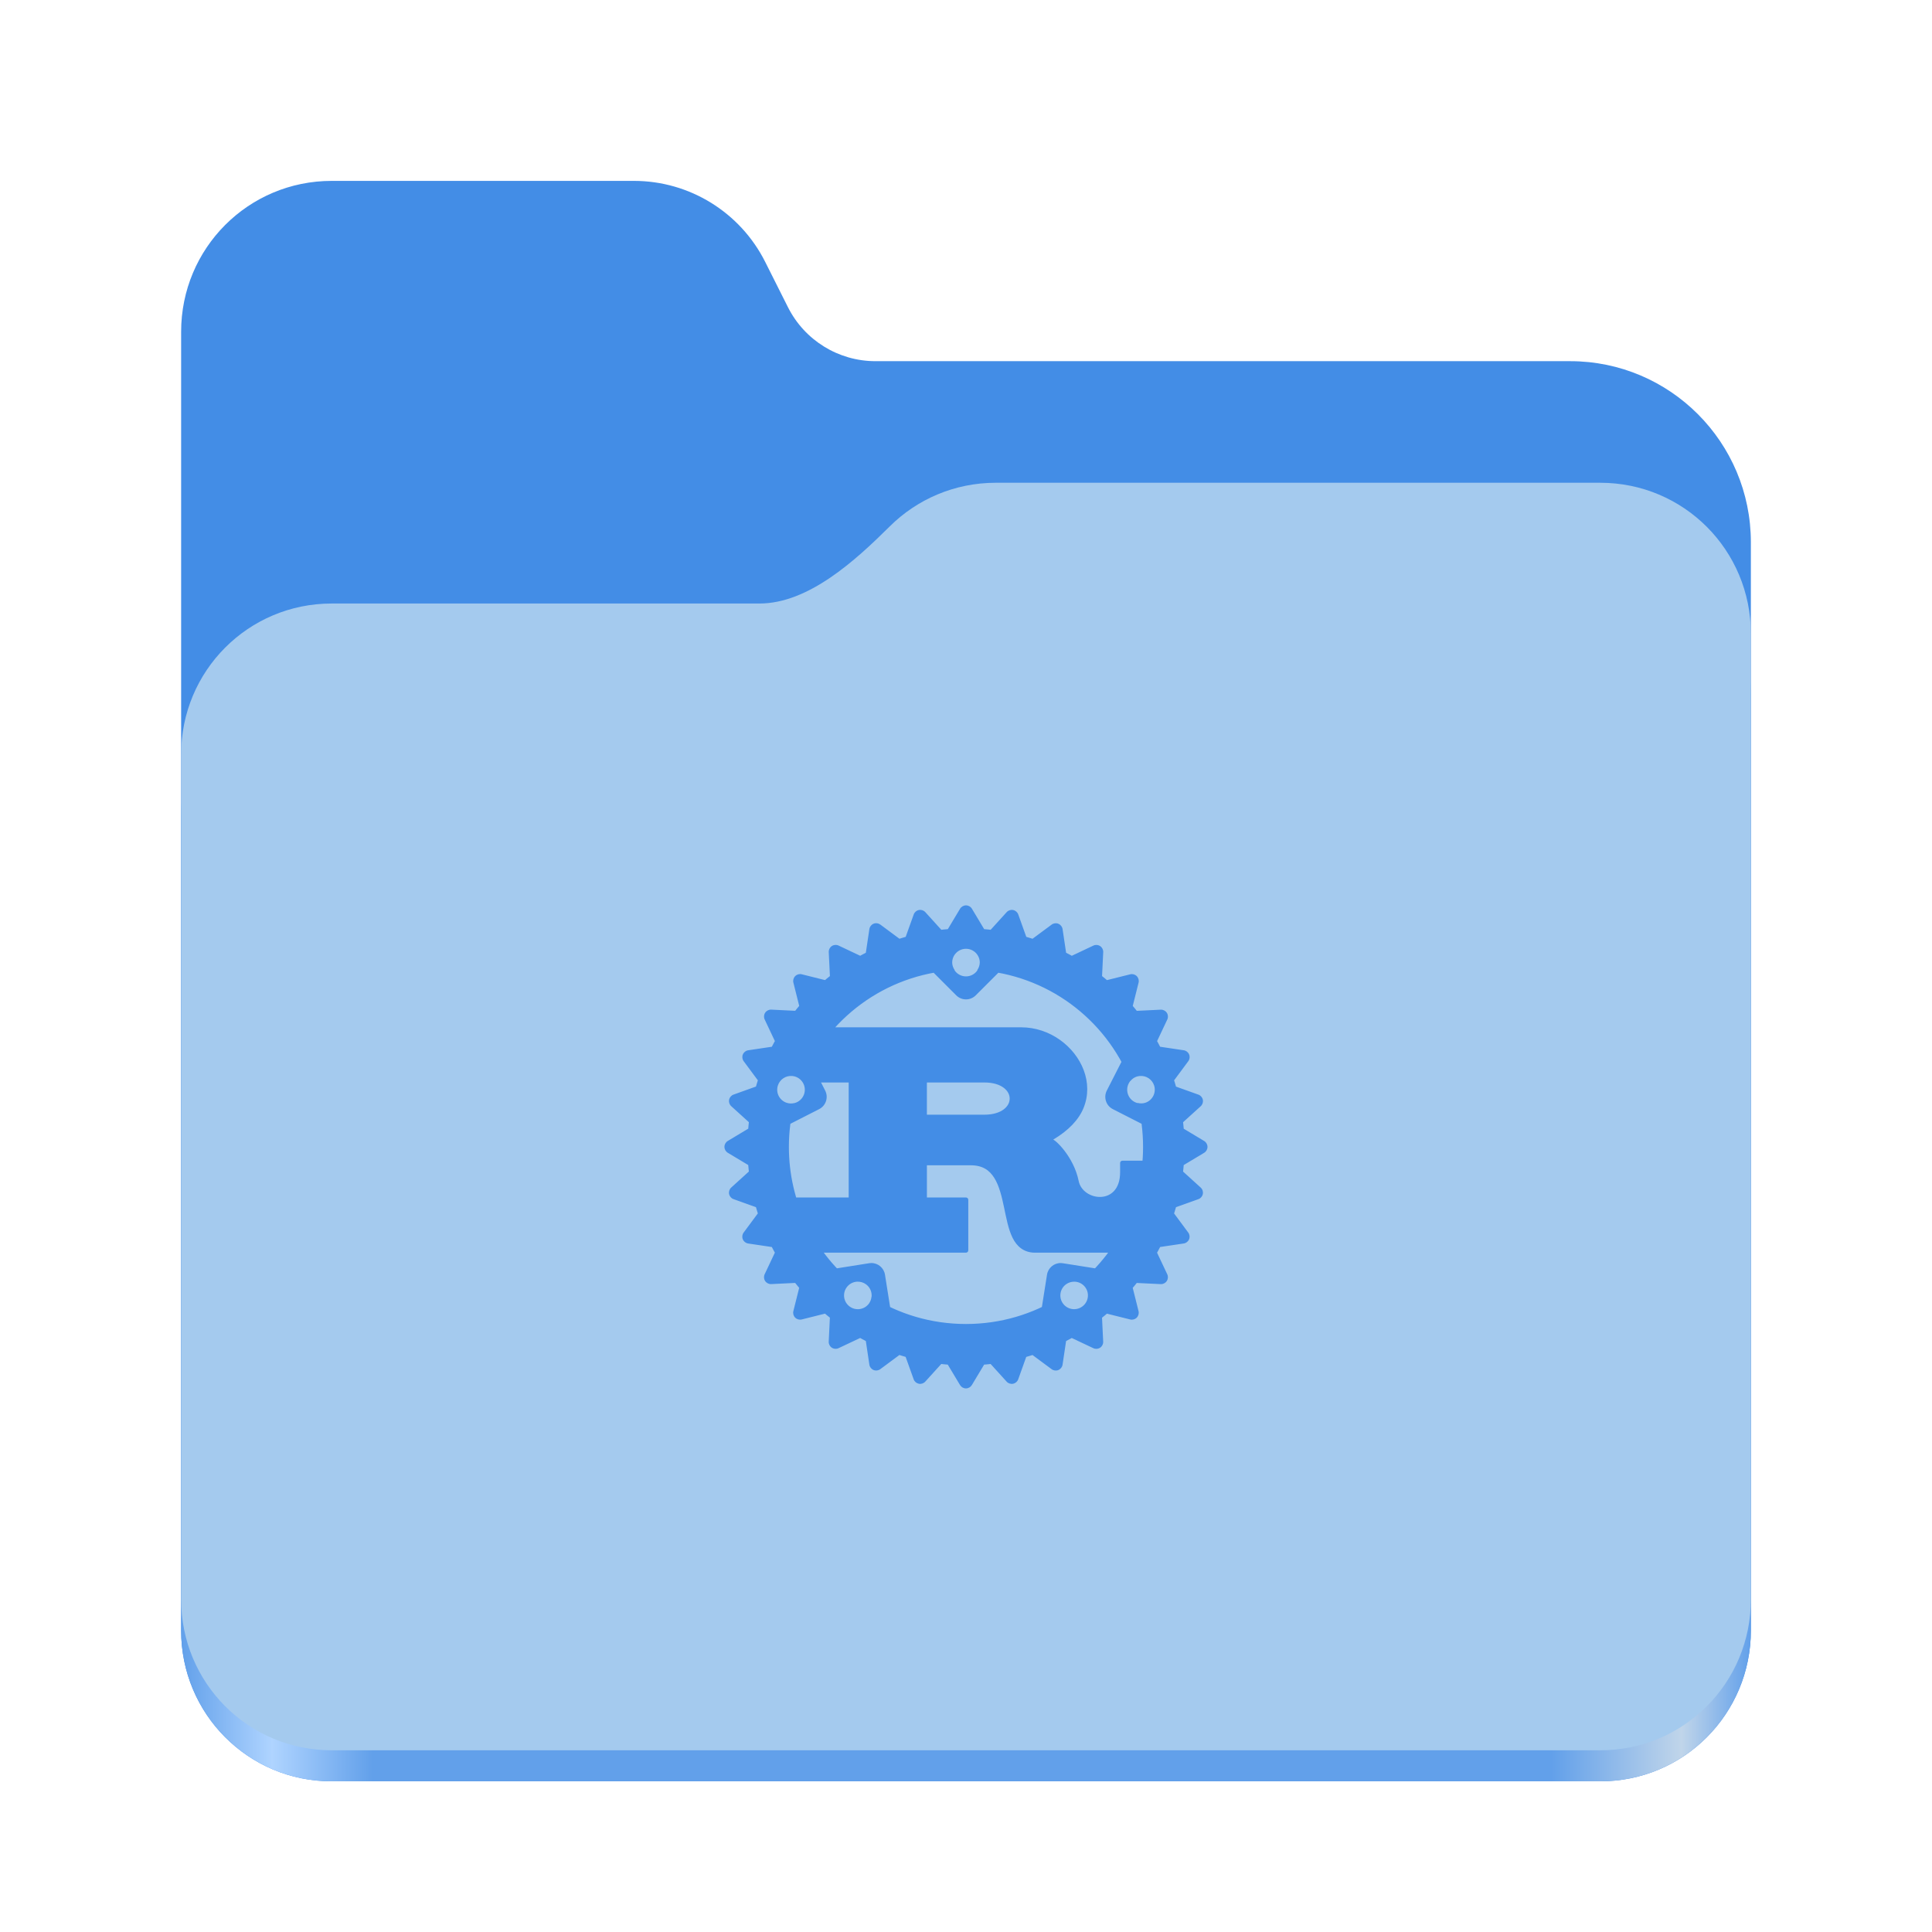
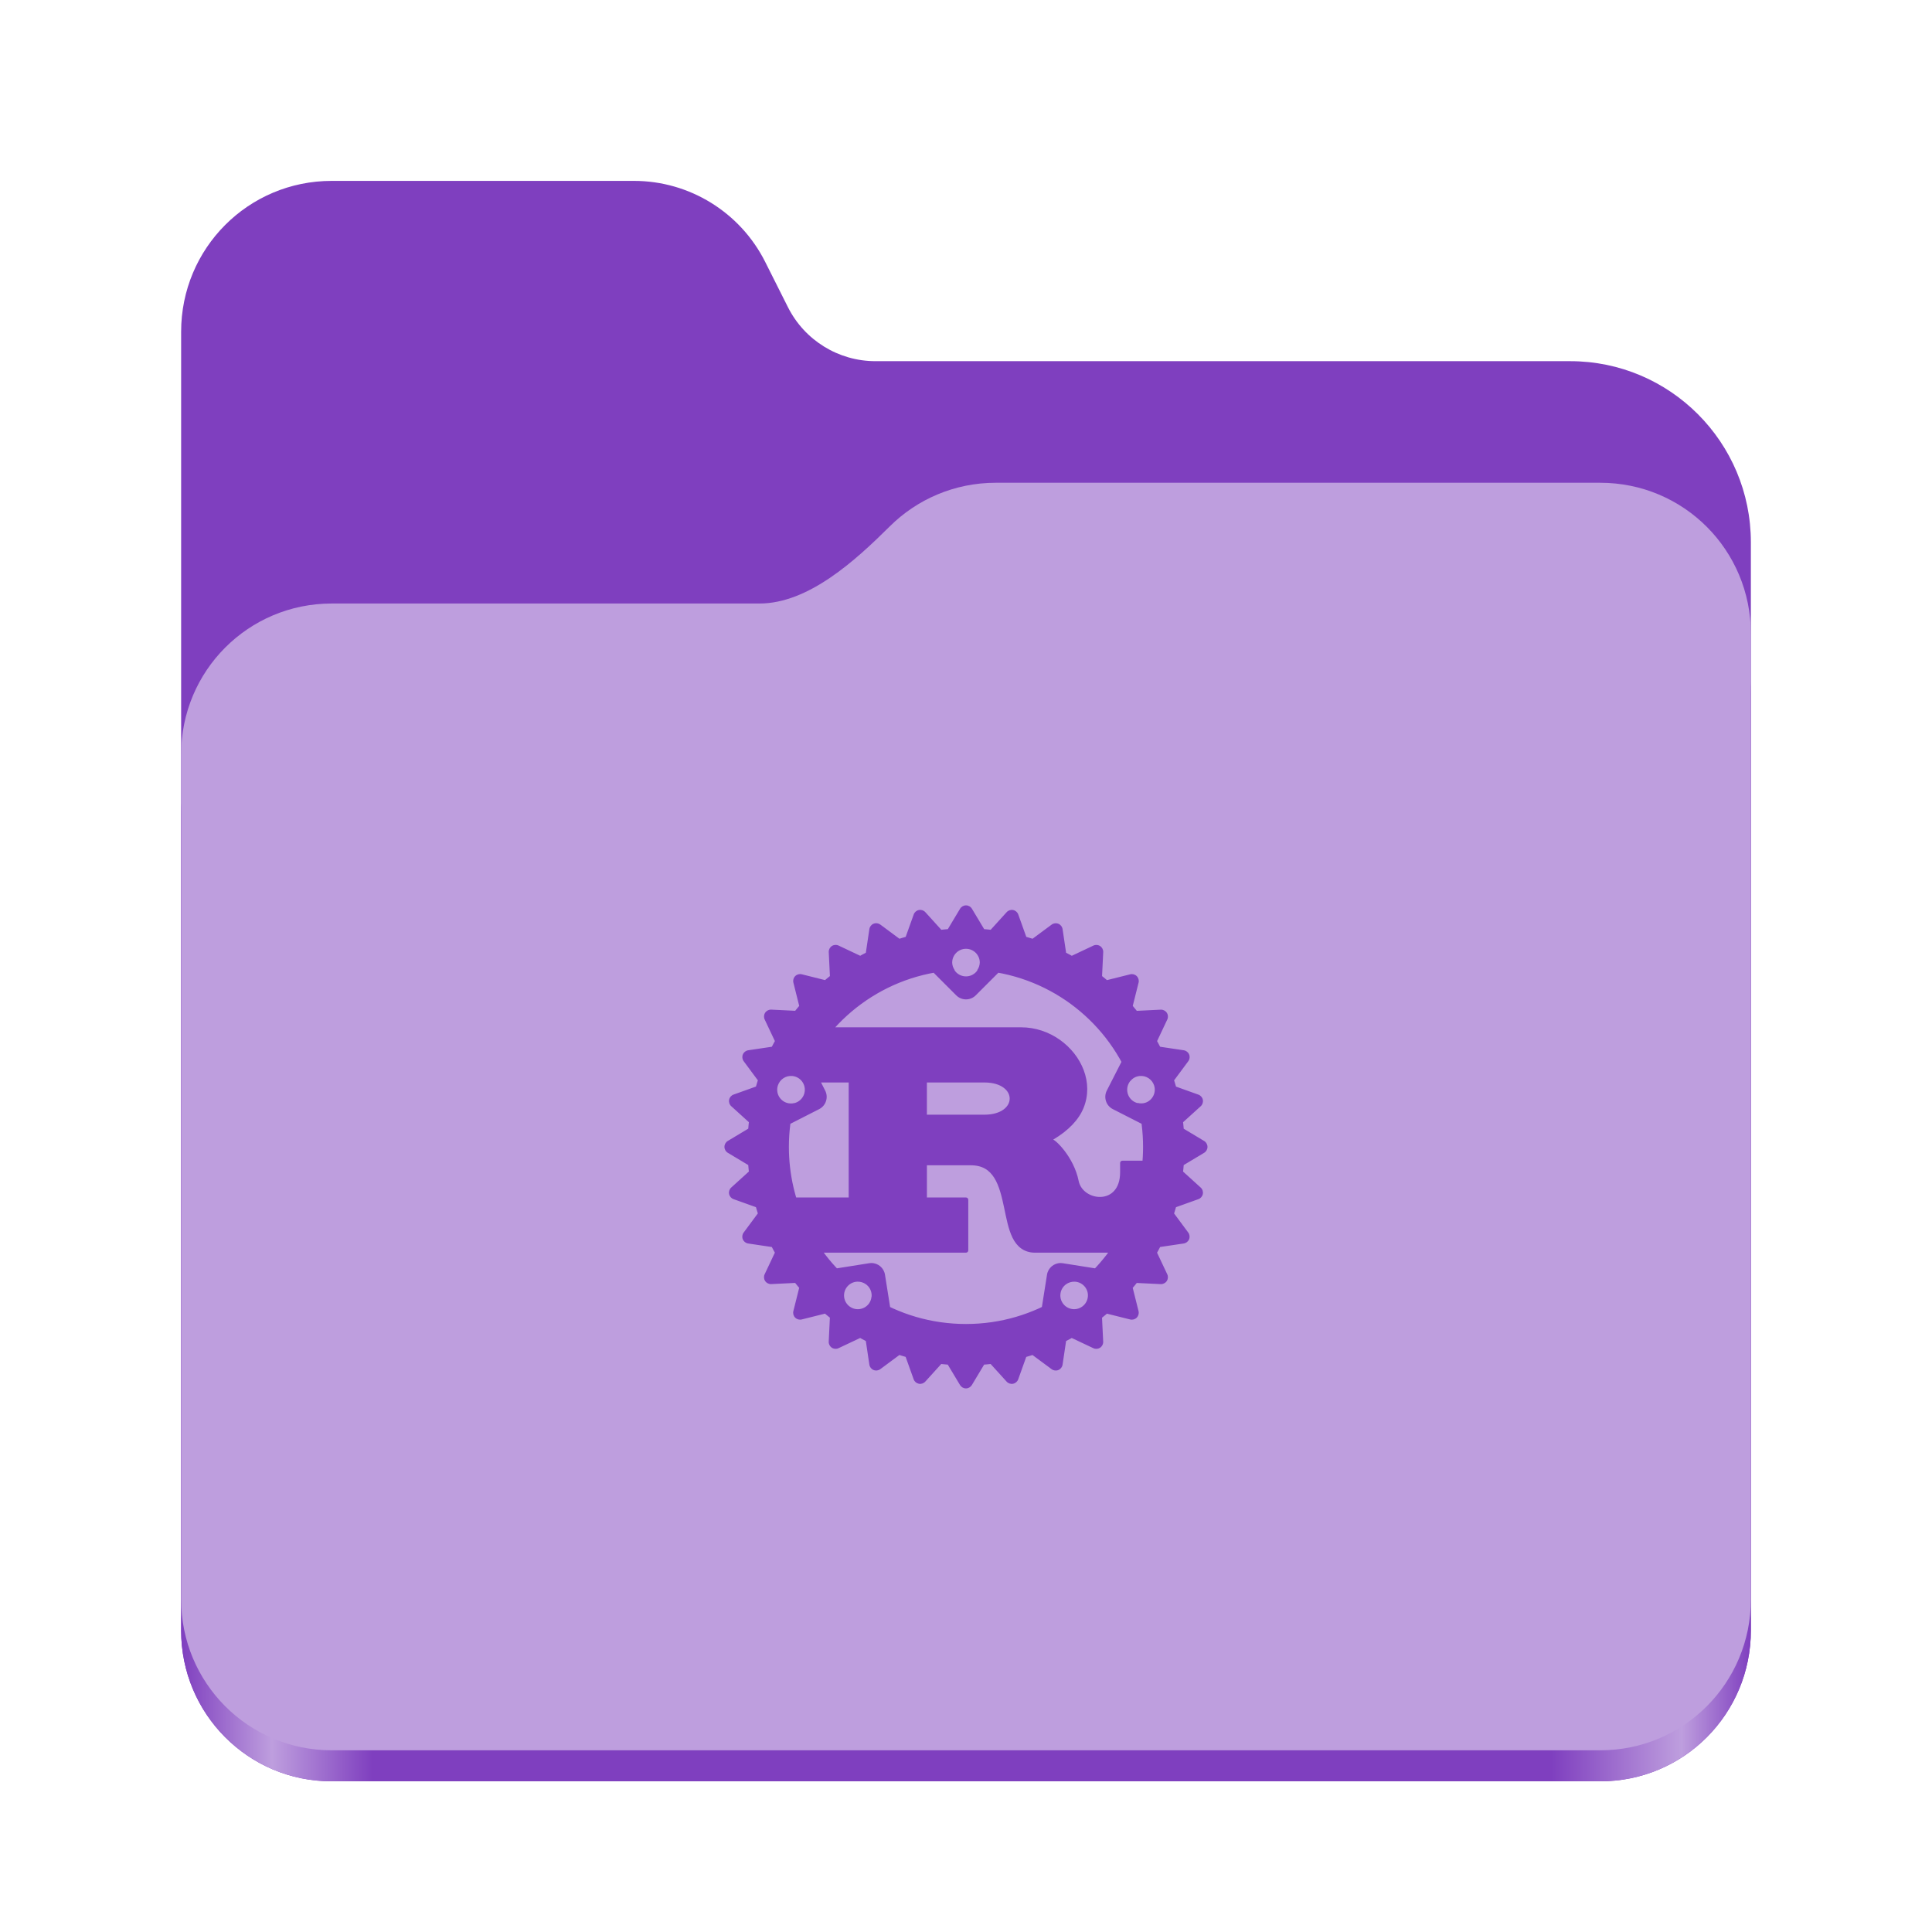
<svg xmlns="http://www.w3.org/2000/svg" xmlns:xlink="http://www.w3.org/1999/xlink" height="128" viewBox="0 0 128 128" width="128" version="1.1" id="svg5248">
  <defs id="defs5252">
    <linearGradient xlink:href="#linearGradient2023" id="linearGradient2025" x1="2689.252" y1="-1106.803" x2="2918.07" y2="-1106.803" gradientUnits="userSpaceOnUse" />
    <linearGradient id="linearGradient2023">
-       <stop style="stop-color:#62a0ea;stop-opacity:1;" offset="0" id="stop2019" />
-       <stop style="stop-color:#afd4ff;stop-opacity:1;" offset="0.058" id="stop2795" />
-       <stop style="stop-color:#62a0ea;stop-opacity:1;" offset="0.122" id="stop2797" />
-       <stop style="stop-color:#62a0ea;stop-opacity:1;" offset="0.873" id="stop2793" />
-       <stop style="stop-color:#c0d5ea;stop-opacity:1;" offset="0.956" id="stop2791" />
-       <stop style="stop-color:#62a0ea;stop-opacity:1;" offset="1" id="stop2021" />
+       <stop style="stop-color:#7f3fbf;stop-opacity:1;" offset="0" id="stop2019" />
+       <stop style="stop-color:#be9ede;stop-opacity:1;" offset="0.058" id="stop2795" />
+       <stop style="stop-color:#7f3fbf;stop-opacity:1;" offset="0.122" id="stop2797" />
+       <stop style="stop-color:#7f3fbf;stop-opacity:1;" offset="0.873" id="stop2793" />
+       <stop style="stop-color:#be9ede;stop-opacity:1;" offset="0.956" id="stop2791" />
+       <stop style="stop-color:#7f3fbf;stop-opacity:1;" offset="1" id="stop2021" />
    </linearGradient>
  </defs>
  <linearGradient id="a" gradientUnits="userSpaceOnUse" x1="12" x2="116" y1="64" y2="64">
    <stop offset="0" stop-color="#3d3846" id="stop5214" />
    <stop offset="0.05" stop-color="#77767b" id="stop5216" />
    <stop offset="0.1" stop-color="#5e5c64" id="stop5218" />
    <stop offset="0.9" stop-color="#504e56" id="stop5220" />
    <stop offset="0.95" stop-color="#77767b" id="stop5222" />
    <stop offset="1" stop-color="#3d3846" id="stop5224" />
  </linearGradient>
  <linearGradient id="b" gradientUnits="userSpaceOnUse" x1="12" x2="112.041" y1="60" y2="80.988">
    <stop offset="0" stop-color="#77767b" id="stop5227" />
    <stop offset="0.384" stop-color="#9a9996" id="stop5229" />
    <stop offset="0.721" stop-color="#77767b" id="stop5231" />
    <stop offset="1" stop-color="#68666f" id="stop5233" />
  </linearGradient>
  <g id="g760" style="display:inline;stroke-width:1.264;enable-background:new" transform="matrix(0.4545101,0,0,0.4555215,-1210.292,616.1566)">
-     <path id="rect1135" style="fill:#438de6;fill-opacity:1;stroke-width:8.791;stroke-linecap:round;stop-color:#000000" d="m 2711.206,-1326.332 c -12.162,0 -21.954,9.791 -21.954,21.953 v 188.867 c 0,12.162 9.793,21.953 21.954,21.953 h 184.909 c 12.162,0 21.954,-9.791 21.954,-21.953 v -158.255 a 26.343,26.343 45 0 0 -26.343,-26.343 h -101.266 a 14.284,14.284 31.639 0 1 -12.758,-7.861 l -3.308,-6.57 a 21.426,21.426 31.639 0 0 -19.137,-11.791 z" />
+     <path id="rect1135" style="fill:#7f3fbf;fill-opacity:1;stroke-width:8.791;stroke-linecap:round;stop-color:#000000" d="m 2711.206,-1326.332 c -12.162,0 -21.954,9.791 -21.954,21.953 v 188.867 c 0,12.162 9.793,21.953 21.954,21.953 h 184.909 c 12.162,0 21.954,-9.791 21.954,-21.953 v -158.255 a 26.343,26.343 45 0 0 -26.343,-26.343 h -101.266 a 14.284,14.284 31.639 0 1 -12.758,-7.861 l -3.308,-6.57 a 21.426,21.426 31.639 0 0 -19.137,-11.791 z" />
    <path id="path1953" style="fill:url(#linearGradient2025);fill-opacity:1;stroke-width:8.791;stroke-linecap:round;stop-color:#000000" d="m 2808.014,-1273.645 c -6.043,0 -11.502,2.418 -15.465,6.343 -5.003,4.955 -11.848,11.22 -18.994,11.22 h -62.349 c -12.162,0 -21.954,9.791 -21.954,21.953 v 118.618 c 0,12.162 9.793,21.953 21.954,21.953 h 184.909 c 12.162,0 21.954,-9.791 21.954,-21.953 v -105.446 -13.172 -17.562 c 0,-12.162 -9.793,-21.953 -21.954,-21.953 z" />
-     <path id="rect1586" style="fill:#a4caee;fill-opacity:1;stroke-width:8.791;stroke-linecap:round;stop-color:#000000" d="m 2808.014,-1282.426 c -6.043,0 -11.502,2.418 -15.465,6.343 -5.003,4.955 -11.848,11.22 -18.994,11.22 h -62.349 c -12.162,0 -21.954,9.791 -21.954,21.953 v 122.887 c 0,12.162 9.793,21.953 21.954,21.953 h 184.909 c 12.162,0 21.954,-9.791 21.954,-21.953 v -109.715 -13.172 -17.562 c 0,-12.162 -9.793,-21.953 -21.954,-21.953 z" />
+     <path id="rect1586" style="fill:#be9ede;fill-opacity:1;stroke-width:8.791;stroke-linecap:round;stop-color:#000000" d="m 2808.014,-1282.426 c -6.043,0 -11.502,2.418 -15.465,6.343 -5.003,4.955 -11.848,11.22 -18.994,11.22 h -62.349 c -12.162,0 -21.954,9.791 -21.954,21.953 v 122.887 c 0,12.162 9.793,21.953 21.954,21.953 h 184.909 c 12.162,0 21.954,-9.791 21.954,-21.953 v -109.715 -13.172 -17.562 c 0,-12.162 -9.793,-21.953 -21.954,-21.953 z" />
  </g>
-   <path id="path5687" style="color:#000000;fill:#438de6;fill-opacity:1;stroke-width:0.305;stroke-linejoin:round;-inkscape-stroke:none" d="m 52.549,69.069 a 0.914,0.914 0 0 0 -0.932,0.629 l -1.319,4.058 a 0.914,0.914 0 0 0 1.285,1.097 l 2.688,-1.37 a 0.914,0.914 0 0 0 0.399,-1.23 l -1.37,-2.688 a 0.914,0.914 0 0 0 -0.752,-0.496 z m -0.061,2.218 a 0.914,0.914 0 0 1 0.201,0.041 0.914,0.914 0 0 1 0.587,1.152 0.914,0.914 0 0 1 -1.152,0.587 0.914,0.914 0 0 1 -0.587,-1.152 0.914,0.914 0 0 1 0.951,-0.628 z m 5.229,12.393 a 0.914,0.914 0 0 0 -0.13,0.011 l -2.98,0.472 a 0.914,0.914 0 0 0 -0.395,1.642 l 3.452,2.508 a 0.914,0.914 0 0 0 1.44,-0.883 l -0.472,-2.98 a 0.914,0.914 0 0 0 -0.916,-0.771 z m -0.923,1.234 a 0.914,0.914 0 0 1 0.578,0.173 0.914,0.914 0 0 1 0.202,1.277 0.914,0.914 0 0 1 -1.277,0.202 0.914,0.914 0 0 1 -0.202,-1.277 0.914,0.914 0 0 1 0.699,-0.376 z m 13.488,-1.234 a 0.914,0.914 0 0 0 -0.915,0.771 l -0.472,2.98 a 0.914,0.914 0 0 0 1.44,0.883 l 3.452,-2.508 a 0.914,0.914 0 0 0 -0.394,-1.642 l -2.98,-0.472 a 0.914,0.914 0 0 0 -0.13,-0.011 z m 0.924,1.234 a 0.914,0.914 0 0 1 0.699,0.376 0.914,0.914 0 0 1 -0.202,1.277 0.914,0.914 0 0 1 -1.277,-0.202 0.914,0.914 0 0 1 0.202,-1.277 0.914,0.914 0 0 1 0.579,-0.173 z m 4.245,-15.845 a 0.914,0.914 0 0 0 -0.752,0.496 l -1.37,2.688 a 0.914,0.914 0 0 0 0.399,1.23 l 2.688,1.37 a 0.914,0.914 0 0 0 1.284,-1.097 l -1.318,-4.058 a 0.914,0.914 0 0 0 -0.798,-0.629 0.914,0.914 0 0 0 -0.135,-5.86e-4 z m 0.06,2.218 a 0.914,0.914 0 0 1 0.952,0.628 0.914,0.914 0 0 1 -0.587,1.152 0.914,0.914 0 0 1 -1.152,-0.587 0.914,0.914 0 0 1 0.587,-1.152 0.914,0.914 0 0 1 0.201,-0.041 z m -13.645,-9.037 a 0.914,0.914 0 0 0 -0.646,1.561 l 2.133,2.133 a 0.914,0.914 0 0 0 1.293,0 l 2.133,-2.133 a 0.914,0.914 0 0 0 -0.646,-1.561 z m 2.133,0.61 a 0.914,0.914 0 0 1 0.914,0.914 0.914,0.914 0 0 1 -0.914,0.914 0.914,0.914 0 0 1 -0.914,-0.914 0.914,0.914 0 0 1 0.914,-0.914 z m -2.9e-4,-1.352 c -7.979,0 -14.476,6.497 -14.476,14.476 0,7.979 6.497,14.476 14.476,14.476 7.979,0 14.476,-6.497 14.476,-14.476 0,-7.979 -6.497,-14.476 -14.476,-14.476 z m 0,1.348 a 0.914,0.914 0 0 1 0.914,0.914 0.914,0.914 0 0 1 -0.169,0.504 c 4.626,0.288 8.512,3.237 10.152,7.342 a 0.914,0.914 0 0 1 0.414,-0.292 0.914,0.914 0 0 1 1.152,0.587 0.914,0.914 0 0 1 -0.587,1.152 0.914,0.914 0 0 1 -0.506,0.007 c 0.237,0.931 0.362,1.907 0.362,2.914 0,3.623 -1.629,6.854 -4.196,9.003 a 0.914,0.914 0 0 1 0.368,0.298 0.914,0.914 0 0 1 -0.202,1.277 0.914,0.914 0 0 1 -1.277,-0.202 0.914,0.914 0 0 1 -0.169,-0.44 c -1.809,1.139 -3.954,1.798 -6.257,1.798 -2.304,0 -4.45,-0.659 -6.26,-1.799 a 0.914,0.914 0 0 1 -0.165,0.442 0.914,0.914 0 0 1 -1.277,0.202 0.914,0.914 0 0 1 -0.202,-1.277 0.914,0.914 0 0 1 0.368,-0.298 c -2.567,-2.15 -4.196,-5.381 -4.196,-9.003 0,-1.003 0.126,-1.976 0.361,-2.904 a 0.914,0.914 0 0 1 -0.504,-0.017 0.914,0.914 0 0 1 -0.587,-1.152 0.914,0.914 0 0 1 1.152,-0.587 0.914,0.914 0 0 1 0.42,0.285 c 1.642,-4.1 5.524,-7.047 10.146,-7.334 a 0.914,0.914 0 0 1 -0.17,-0.504 0.914,0.914 0 0 1 0.914,-0.914 z m 13.273,9.151 a 0.457,0.457 0 0 0 -0.15,0.435 l 0.357,1.793 a 0.457,0.457 0 0 0 0.755,0.25 l 1.316,-1.194 a 0.457,0.457 0 0 0 -0.153,-0.769 l -1.673,-0.599 a 0.457,0.457 0 0 0 -0.452,0.085 z m 0.904,1.049 0.195,0.07 -0.154,0.139 z m -0.249,1.09 1.316,-1.194 -1.673,-0.599 z m -1.686,-4.652 a 0.457,0.457 0 0 0 -0.062,0.456 l 0.7,1.689 a 0.457,0.457 0 0 0 0.79,0.097 l 1.058,-1.428 a 0.457,0.457 0 0 0 -0.3,-0.725 l -1.758,-0.262 a 0.457,0.457 0 0 0 -0.427,0.171 z m 1.091,0.853 0.205,0.03 -0.124,0.167 z m -0.032,1.118 1.058,-1.428 -1.758,-0.262 z m -2.561,-4.234 a 0.457,0.457 0 0 0 0.028,0.46 l 1.016,1.52 a 0.457,0.457 0 0 0 0.794,-0.058 l 0.759,-1.607 a 0.457,0.457 0 0 0 -0.436,-0.652 l -1.775,0.086 a 0.457,0.457 0 0 0 -0.386,0.251 z m 1.237,0.623 0.207,-0.01 -0.089,0.187 z m 0.187,1.103 0.759,-1.607 -1.775,0.086 z m -3.338,-3.653 a 0.457,0.457 0 0 0 0.117,0.445 l 1.293,1.293 a 0.457,0.457 0 0 0 0.767,-0.212 l 0.431,-1.724 a 0.457,0.457 0 0 0 -0.555,-0.555 l -1.724,0.431 a 0.457,0.457 0 0 0 -0.329,0.322 z m 1.335,0.37 0.201,-0.051 -0.051,0.201 z m 0.399,1.045 0.431,-1.724 -1.724,0.431 z m -3.987,-2.932 a 0.457,0.457 0 0 0 0.202,0.414 l 1.52,1.016 a 0.457,0.457 0 0 0 0.711,-0.358 l 0.086,-1.775 a 0.457,0.457 0 0 0 -0.652,-0.436 l -1.607,0.759 a 0.457,0.457 0 0 0 -0.26,0.38 z m 1.381,0.102 0.187,-0.089 -0.01,0.207 z m 0.595,0.947 0.086,-1.775 -1.607,0.759 z m -4.482,-2.098 a 0.457,0.457 0 0 0 0.279,0.367 l 1.689,0.7 a 0.457,0.457 0 0 0 0.627,-0.489 l -0.262,-1.758 a 0.457,0.457 0 0 0 -0.725,-0.3 l -1.428,1.058 a 0.457,0.457 0 0 0 -0.181,0.423 z m 1.375,-0.169 0.167,-0.124 0.03,0.205 z m 0.768,0.813 -0.262,-1.758 -1.428,1.058 z m -4.805,-1.183 a 0.457,0.457 0 0 0 0.345,0.305 l 1.793,0.357 a 0.457,0.457 0 0 0 0.52,-0.602 l -0.599,-1.673 a 0.457,0.457 0 0 0 -0.769,-0.153 l -1.194,1.316 a 0.457,0.457 0 0 0 -0.095,0.45 z m 1.315,-0.434 0.139,-0.154 0.07,0.195 z m 0.912,0.647 -0.599,-1.673 -1.194,1.316 z m -4.944,-0.223 a 0.457,0.457 0 0 0 0.398,0.232 h 1.829 a 0.457,0.457 0 0 0 0.392,-0.692 l -0.914,-1.524 a 0.457,0.457 0 0 0 -0.784,0 l -0.914,1.524 a 0.457,0.457 0 0 0 -0.005,0.46 z m 1.205,-0.682 0.107,-0.178 0.107,0.178 z m 1.021,0.457 -0.914,-1.524 -0.914,1.524 z m -4.892,0.746 a 0.457,0.457 0 0 0 0.435,0.15 l 1.793,-0.357 a 0.457,0.457 0 0 0 0.25,-0.755 l -1.194,-1.316 a 0.457,0.457 0 0 0 -0.769,0.153 l -0.599,1.673 a 0.457,0.457 0 0 0 0.085,0.452 z m 1.049,-0.904 0.07,-0.195 0.139,0.154 z m 1.09,0.249 -1.194,-1.316 -0.599,1.673 z m -4.652,1.686 a 0.457,0.457 0 0 0 0.456,0.062 l 1.689,-0.7 a 0.457,0.457 0 0 0 0.098,-0.79 l -1.428,-1.058 a 0.457,0.457 0 0 0 -0.725,0.3 l -0.262,1.758 a 0.457,0.457 0 0 0 0.171,0.427 z m 0.853,-1.091 0.03,-0.205 0.167,0.124 z m 1.118,0.032 -1.428,-1.058 -0.262,1.758 z m -4.234,2.561 a 0.457,0.457 0 0 0 0.46,-0.028 l 1.52,-1.016 a 0.457,0.457 0 0 0 -0.059,-0.794 l -1.607,-0.759 a 0.457,0.457 0 0 0 -0.652,0.436 l 0.086,1.775 a 0.457,0.457 0 0 0 0.251,0.386 z m 0.623,-1.237 -0.01,-0.207 0.187,0.089 z m 1.103,-0.187 -1.607,-0.759 0.086,1.775 z m -3.653,3.338 a 0.457,0.457 0 0 0 0.445,-0.117 l 1.293,-1.293 a 0.457,0.457 0 0 0 -0.212,-0.767 l -1.724,-0.431 a 0.457,0.457 0 0 0 -0.555,0.555 l 0.431,1.724 a 0.457,0.457 0 0 0 0.322,0.329 z m 0.37,-1.335 -0.051,-0.201 0.201,0.051 z m 1.045,-0.399 -1.724,-0.431 0.431,1.724 z m -2.932,3.987 a 0.457,0.457 0 0 0 0.414,-0.202 l 1.016,-1.52 a 0.457,0.457 0 0 0 -0.358,-0.711 l -1.775,-0.086 a 0.457,0.457 0 0 0 -0.436,0.652 l 0.759,1.607 a 0.457,0.457 0 0 0 0.38,0.26 z m 0.102,-1.381 -0.089,-0.187 0.207,0.01 z m 0.947,-0.595 -1.775,-0.086 0.759,1.607 z m -2.098,4.482 a 0.457,0.457 0 0 0 0.367,-0.279 l 0.7,-1.689 a 0.457,0.457 0 0 0 -0.489,-0.627 l -1.758,0.262 a 0.457,0.457 0 0 0 -0.3,0.725 l 1.058,1.428 a 0.457,0.457 0 0 0 0.423,0.181 z m -0.169,-1.375 -0.124,-0.167 0.205,-0.03 z m 0.813,-0.768 -1.758,0.262 1.058,1.428 z m -1.183,4.805 a 0.457,0.457 0 0 0 0.305,-0.345 l 0.357,-1.793 a 0.457,0.457 0 0 0 -0.602,-0.52 l -1.673,0.599 a 0.457,0.457 0 0 0 -0.153,0.769 l 1.316,1.194 a 0.457,0.457 0 0 0 0.45,0.095 z m -0.434,-1.315 -0.154,-0.139 0.195,-0.07 z m 0.647,-0.912 -1.673,0.599 1.316,1.194 z m -0.223,4.944 a 0.457,0.457 0 0 0 0.232,-0.398 v -1.829 a 0.457,0.457 0 0 0 -0.692,-0.392 l -1.524,0.914 a 0.457,0.457 0 0 0 0,0.785 l 1.524,0.914 a 0.457,0.457 0 0 0 0.46,0.005 z m -0.682,-1.205 -0.178,-0.107 0.178,-0.107 z m 0.457,-1.021 -1.524,0.914 1.524,0.914 z m 0.746,4.892 a 0.457,0.457 0 0 0 0.15,-0.435 l -0.357,-1.793 a 0.457,0.457 0 0 0 -0.755,-0.25 l -1.316,1.194 a 0.457,0.457 0 0 0 0.153,0.769 l 1.673,0.599 a 0.457,0.457 0 0 0 0.452,-0.085 z m -0.904,-1.049 -0.195,-0.07 0.154,-0.139 z m 0.249,-1.09 -1.316,1.194 1.673,0.599 z m 1.686,4.652 a 0.457,0.457 0 0 0 0.062,-0.456 l -0.7,-1.689 a 0.457,0.457 0 0 0 -0.79,-0.097 l -1.058,1.428 a 0.457,0.457 0 0 0 0.3,0.725 l 1.758,0.262 a 0.457,0.457 0 0 0 0.427,-0.171 z m -1.091,-0.853 -0.205,-0.03 0.124,-0.167 z m 0.032,-1.118 -1.058,1.428 1.758,0.262 z m 2.561,4.234 a 0.457,0.457 0 0 0 -0.028,-0.46 l -1.016,-1.52 a 0.457,0.457 0 0 0 -0.793,0.058 l -0.759,1.607 a 0.457,0.457 0 0 0 0.436,0.652 l 1.775,-0.086 a 0.457,0.457 0 0 0 0.386,-0.251 z m -1.237,-0.623 -0.207,0.01 0.089,-0.187 z m -0.187,-1.103 -0.759,1.607 1.775,-0.086 z m 3.338,3.653 a 0.457,0.457 0 0 0 -0.117,-0.445 l -1.293,-1.293 a 0.457,0.457 0 0 0 -0.767,0.212 l -0.431,1.724 a 0.457,0.457 0 0 0 0.555,0.555 l 1.724,-0.431 a 0.457,0.457 0 0 0 0.329,-0.322 z m -1.335,-0.37 -0.201,0.051 0.051,-0.201 z m -0.399,-1.045 -0.431,1.724 1.724,-0.431 z m 3.987,2.932 a 0.457,0.457 0 0 0 -0.202,-0.414 l -1.52,-1.016 a 0.457,0.457 0 0 0 -0.711,0.358 l -0.086,1.775 a 0.457,0.457 0 0 0 0.652,0.436 l 1.607,-0.759 a 0.457,0.457 0 0 0 0.26,-0.38 z m -1.381,-0.102 -0.187,0.089 0.01,-0.207 z m -0.595,-0.947 -0.086,1.775 1.607,-0.759 z m 4.482,2.098 a 0.457,0.457 0 0 0 -0.279,-0.367 l -1.689,-0.7 a 0.457,0.457 0 0 0 -0.627,0.489 l 0.262,1.758 a 0.457,0.457 0 0 0 0.725,0.3 l 1.428,-1.058 a 0.457,0.457 0 0 0 0.181,-0.423 z m -1.375,0.169 -0.167,0.124 -0.03,-0.205 z m -0.768,-0.813 0.262,1.758 1.428,-1.058 z m 4.805,1.183 a 0.457,0.457 0 0 0 -0.345,-0.305 l -1.793,-0.357 a 0.457,0.457 0 0 0 -0.52,0.602 l 0.599,1.673 a 0.457,0.457 0 0 0 0.769,0.153 l 1.194,-1.316 a 0.457,0.457 0 0 0 0.095,-0.45 z m -1.315,0.434 -0.139,0.154 -0.07,-0.195 z m -0.912,-0.648 0.599,1.673 1.194,-1.316 z m 4.944,0.223 a 0.457,0.457 0 0 0 -0.398,-0.232 h -1.829 a 0.457,0.457 0 0 0 -0.392,0.692 l 0.914,1.524 a 0.457,0.457 0 0 0 0.785,0 l 0.914,-1.524 a 0.457,0.457 0 0 0 0.005,-0.46 z m -1.205,0.682 -0.107,0.178 -0.107,-0.178 z m -1.021,-0.457 0.914,1.524 0.914,-1.524 z m 4.892,-0.746 a 0.457,0.457 0 0 0 -0.435,-0.15 l -1.793,0.357 a 0.457,0.457 0 0 0 -0.25,0.755 l 1.194,1.316 a 0.457,0.457 0 0 0 0.769,-0.153 l 0.599,-1.673 a 0.457,0.457 0 0 0 -0.085,-0.452 z m -1.049,0.904 -0.07,0.195 -0.139,-0.154 z m -1.09,-0.249 1.194,1.316 0.599,-1.673 z m 4.652,-1.686 a 0.457,0.457 0 0 0 -0.456,-0.062 l -1.689,0.7 a 0.457,0.457 0 0 0 -0.098,0.79 l 1.428,1.058 a 0.457,0.457 0 0 0 0.725,-0.3 l 0.262,-1.758 a 0.457,0.457 0 0 0 -0.171,-0.427 z m -0.853,1.091 -0.03,0.205 -0.167,-0.124 z m -1.118,-0.032 1.428,1.058 0.262,-1.758 z m 4.234,-2.561 a 0.457,0.457 0 0 0 -0.46,0.028 l -1.52,1.016 a 0.457,0.457 0 0 0 0.059,0.794 l 1.607,0.759 a 0.457,0.457 0 0 0 0.652,-0.436 l -0.086,-1.775 a 0.457,0.457 0 0 0 -0.251,-0.386 z m -0.623,1.237 0.01,0.207 -0.187,-0.089 z m -1.103,0.187 1.607,0.759 -0.086,-1.775 z m 3.653,-3.338 a 0.457,0.457 0 0 0 -0.445,0.117 l -1.293,1.293 a 0.457,0.457 0 0 0 0.212,0.767 l 1.724,0.431 a 0.457,0.457 0 0 0 0.555,-0.555 l -0.431,-1.724 a 0.457,0.457 0 0 0 -0.322,-0.329 z m -0.37,1.335 0.051,0.201 -0.201,-0.051 z m -1.045,0.399 1.724,0.431 -0.431,-1.724 z m 2.932,-3.987 a 0.457,0.457 0 0 0 -0.414,0.202 l -1.016,1.52 a 0.457,0.457 0 0 0 0.358,0.711 l 1.775,0.086 a 0.457,0.457 0 0 0 0.436,-0.652 l -0.759,-1.607 a 0.457,0.457 0 0 0 -0.38,-0.26 z m -0.102,1.381 0.089,0.187 -0.207,-0.01 z m -0.947,0.595 1.775,0.086 -0.759,-1.607 z m 2.098,-4.482 a 0.457,0.457 0 0 0 -0.367,0.279 l -0.7,1.689 a 0.457,0.457 0 0 0 0.489,0.627 l 1.758,-0.262 a 0.457,0.457 0 0 0 0.3,-0.725 l -1.058,-1.428 a 0.457,0.457 0 0 0 -0.423,-0.181 z m 0.169,1.375 0.124,0.167 -0.205,0.03 z m -0.813,0.768 1.758,-0.262 -1.058,-1.428 z m 1.183,-4.805 a 0.457,0.457 0 0 0 -0.305,0.345 l -0.357,1.793 a 0.457,0.457 0 0 0 0.602,0.52 l 1.673,-0.599 a 0.457,0.457 0 0 0 0.153,-0.769 l -1.316,-1.194 a 0.457,0.457 0 0 0 -0.45,-0.095 z m 0.434,1.315 0.154,0.139 -0.195,0.07 z m -0.647,0.912 1.673,-0.599 -1.316,-1.194 z m 0.223,-4.944 a 0.457,0.457 0 0 0 -0.232,0.398 v 1.829 a 0.457,0.457 0 0 0 0.692,0.392 l 1.524,-0.914 a 0.457,0.457 0 0 0 0,-0.785 l -1.524,-0.914 a 0.457,0.457 0 0 0 -0.46,-0.005 z m 0.682,1.205 0.178,0.107 -0.178,0.107 z m 1.067,0.107 -1.524,-0.914 v 1.829 z m -26.209,-7.924 a 0.152,0.152 0 0 0 -0.152,0.152 v 3.352 a 0.152,0.152 0 0 0 0.152,0.152 h 2.895 V 79.336 h -4.419 a 0.152,0.152 0 0 0 -0.152,0.152 v 3.352 a 0.152,0.152 0 0 0 0.152,0.152 h 12.19 a 0.152,0.152 0 0 0 0.152,-0.152 V 79.489 A 0.152,0.152 0 0 0 64,79.336 h -2.59 v -2.133 h 2.895 c 0.794,0 1.244,0.323 1.567,0.834 0.322,0.511 0.495,1.219 0.646,1.94 0.152,0.721 0.283,1.453 0.565,2.026 0.281,0.573 0.749,0.99 1.489,0.99 h 7.619 a 0.152,0.152 0 0 0 0.152,-0.152 v -5.79 a 0.152,0.152 0 0 0 -0.152,-0.152 h -1.829 a 0.152,0.152 0 0 0 -0.152,0.152 v 0.61 c 0,0.581 -0.161,0.978 -0.394,1.236 -0.233,0.258 -0.544,0.385 -0.871,0.402 -0.654,0.034 -1.345,-0.381 -1.481,-1.058 -0.159,-0.793 -0.55,-1.496 -0.943,-2.006 -0.196,-0.255 -0.392,-0.462 -0.564,-0.609 -0.063,-0.053 -0.119,-0.09 -0.176,-0.127 1.011,-0.597 1.686,-1.313 2.003,-2.084 0.344,-0.837 0.314,-1.718 0.016,-2.511 -0.595,-1.586 -2.247,-2.842 -4.143,-2.842 z m 8.076,3.657 h 3.809 c 0.584,0 1.008,0.146 1.28,0.351 0.272,0.204 0.396,0.462 0.396,0.716 0,0.254 -0.124,0.512 -0.396,0.716 -0.272,0.204 -0.696,0.351 -1.28,0.351 h -3.809 z" />
+   <path id="path5687" style="color:#000000;fill:#7f3fbf;fill-opacity:1;stroke-width:0.305;stroke-linejoin:round;-inkscape-stroke:none" d="m 52.549,69.069 a 0.914,0.914 0 0 0 -0.932,0.629 l -1.319,4.058 a 0.914,0.914 0 0 0 1.285,1.097 l 2.688,-1.37 a 0.914,0.914 0 0 0 0.399,-1.23 l -1.37,-2.688 a 0.914,0.914 0 0 0 -0.752,-0.496 z m -0.061,2.218 a 0.914,0.914 0 0 1 0.201,0.041 0.914,0.914 0 0 1 0.587,1.152 0.914,0.914 0 0 1 -1.152,0.587 0.914,0.914 0 0 1 -0.587,-1.152 0.914,0.914 0 0 1 0.951,-0.628 z m 5.229,12.393 a 0.914,0.914 0 0 0 -0.13,0.011 l -2.98,0.472 a 0.914,0.914 0 0 0 -0.395,1.642 l 3.452,2.508 a 0.914,0.914 0 0 0 1.44,-0.883 l -0.472,-2.98 a 0.914,0.914 0 0 0 -0.916,-0.771 z m -0.923,1.234 a 0.914,0.914 0 0 1 0.578,0.173 0.914,0.914 0 0 1 0.202,1.277 0.914,0.914 0 0 1 -1.277,0.202 0.914,0.914 0 0 1 -0.202,-1.277 0.914,0.914 0 0 1 0.699,-0.376 z m 13.488,-1.234 a 0.914,0.914 0 0 0 -0.915,0.771 l -0.472,2.98 a 0.914,0.914 0 0 0 1.44,0.883 l 3.452,-2.508 a 0.914,0.914 0 0 0 -0.394,-1.642 l -2.98,-0.472 a 0.914,0.914 0 0 0 -0.13,-0.011 z m 0.924,1.234 a 0.914,0.914 0 0 1 0.699,0.376 0.914,0.914 0 0 1 -0.202,1.277 0.914,0.914 0 0 1 -1.277,-0.202 0.914,0.914 0 0 1 0.202,-1.277 0.914,0.914 0 0 1 0.579,-0.173 z m 4.245,-15.845 a 0.914,0.914 0 0 0 -0.752,0.496 l -1.37,2.688 a 0.914,0.914 0 0 0 0.399,1.23 l 2.688,1.37 a 0.914,0.914 0 0 0 1.284,-1.097 l -1.318,-4.058 a 0.914,0.914 0 0 0 -0.798,-0.629 0.914,0.914 0 0 0 -0.135,-5.86e-4 z m 0.06,2.218 a 0.914,0.914 0 0 1 0.952,0.628 0.914,0.914 0 0 1 -0.587,1.152 0.914,0.914 0 0 1 -1.152,-0.587 0.914,0.914 0 0 1 0.587,-1.152 0.914,0.914 0 0 1 0.201,-0.041 z m -13.645,-9.037 a 0.914,0.914 0 0 0 -0.646,1.561 l 2.133,2.133 a 0.914,0.914 0 0 0 1.293,0 l 2.133,-2.133 a 0.914,0.914 0 0 0 -0.646,-1.561 z m 2.133,0.61 a 0.914,0.914 0 0 1 0.914,0.914 0.914,0.914 0 0 1 -0.914,0.914 0.914,0.914 0 0 1 -0.914,-0.914 0.914,0.914 0 0 1 0.914,-0.914 z m -2.9e-4,-1.352 c -7.979,0 -14.476,6.497 -14.476,14.476 0,7.979 6.497,14.476 14.476,14.476 7.979,0 14.476,-6.497 14.476,-14.476 0,-7.979 -6.497,-14.476 -14.476,-14.476 z m 0,1.348 a 0.914,0.914 0 0 1 0.914,0.914 0.914,0.914 0 0 1 -0.169,0.504 c 4.626,0.288 8.512,3.237 10.152,7.342 a 0.914,0.914 0 0 1 0.414,-0.292 0.914,0.914 0 0 1 1.152,0.587 0.914,0.914 0 0 1 -0.587,1.152 0.914,0.914 0 0 1 -0.506,0.007 c 0.237,0.931 0.362,1.907 0.362,2.914 0,3.623 -1.629,6.854 -4.196,9.003 a 0.914,0.914 0 0 1 0.368,0.298 0.914,0.914 0 0 1 -0.202,1.277 0.914,0.914 0 0 1 -1.277,-0.202 0.914,0.914 0 0 1 -0.169,-0.44 c -1.809,1.139 -3.954,1.798 -6.257,1.798 -2.304,0 -4.45,-0.659 -6.26,-1.799 a 0.914,0.914 0 0 1 -0.165,0.442 0.914,0.914 0 0 1 -1.277,0.202 0.914,0.914 0 0 1 -0.202,-1.277 0.914,0.914 0 0 1 0.368,-0.298 c -2.567,-2.15 -4.196,-5.381 -4.196,-9.003 0,-1.003 0.126,-1.976 0.361,-2.904 a 0.914,0.914 0 0 1 -0.504,-0.017 0.914,0.914 0 0 1 -0.587,-1.152 0.914,0.914 0 0 1 1.152,-0.587 0.914,0.914 0 0 1 0.42,0.285 c 1.642,-4.1 5.524,-7.047 10.146,-7.334 a 0.914,0.914 0 0 1 -0.17,-0.504 0.914,0.914 0 0 1 0.914,-0.914 z m 13.273,9.151 a 0.457,0.457 0 0 0 -0.15,0.435 l 0.357,1.793 a 0.457,0.457 0 0 0 0.755,0.25 l 1.316,-1.194 a 0.457,0.457 0 0 0 -0.153,-0.769 l -1.673,-0.599 a 0.457,0.457 0 0 0 -0.452,0.085 z m 0.904,1.049 0.195,0.07 -0.154,0.139 z m -0.249,1.09 1.316,-1.194 -1.673,-0.599 z m -1.686,-4.652 a 0.457,0.457 0 0 0 -0.062,0.456 l 0.7,1.689 a 0.457,0.457 0 0 0 0.79,0.097 l 1.058,-1.428 a 0.457,0.457 0 0 0 -0.3,-0.725 l -1.758,-0.262 a 0.457,0.457 0 0 0 -0.427,0.171 z m 1.091,0.853 0.205,0.03 -0.124,0.167 z m -0.032,1.118 1.058,-1.428 -1.758,-0.262 z m -2.561,-4.234 a 0.457,0.457 0 0 0 0.028,0.46 l 1.016,1.52 a 0.457,0.457 0 0 0 0.794,-0.058 l 0.759,-1.607 a 0.457,0.457 0 0 0 -0.436,-0.652 l -1.775,0.086 a 0.457,0.457 0 0 0 -0.386,0.251 z m 1.237,0.623 0.207,-0.01 -0.089,0.187 z m 0.187,1.103 0.759,-1.607 -1.775,0.086 z m -3.338,-3.653 a 0.457,0.457 0 0 0 0.117,0.445 l 1.293,1.293 a 0.457,0.457 0 0 0 0.767,-0.212 l 0.431,-1.724 a 0.457,0.457 0 0 0 -0.555,-0.555 l -1.724,0.431 a 0.457,0.457 0 0 0 -0.329,0.322 z m 1.335,0.37 0.201,-0.051 -0.051,0.201 z m 0.399,1.045 0.431,-1.724 -1.724,0.431 z m -3.987,-2.932 a 0.457,0.457 0 0 0 0.202,0.414 l 1.52,1.016 a 0.457,0.457 0 0 0 0.711,-0.358 l 0.086,-1.775 a 0.457,0.457 0 0 0 -0.652,-0.436 l -1.607,0.759 a 0.457,0.457 0 0 0 -0.26,0.38 z m 1.381,0.102 0.187,-0.089 -0.01,0.207 z m 0.595,0.947 0.086,-1.775 -1.607,0.759 z m -4.482,-2.098 a 0.457,0.457 0 0 0 0.279,0.367 l 1.689,0.7 a 0.457,0.457 0 0 0 0.627,-0.489 l -0.262,-1.758 a 0.457,0.457 0 0 0 -0.725,-0.3 l -1.428,1.058 a 0.457,0.457 0 0 0 -0.181,0.423 z m 1.375,-0.169 0.167,-0.124 0.03,0.205 z m 0.768,0.813 -0.262,-1.758 -1.428,1.058 z m -4.805,-1.183 a 0.457,0.457 0 0 0 0.345,0.305 l 1.793,0.357 a 0.457,0.457 0 0 0 0.52,-0.602 l -0.599,-1.673 a 0.457,0.457 0 0 0 -0.769,-0.153 l -1.194,1.316 a 0.457,0.457 0 0 0 -0.095,0.45 z m 1.315,-0.434 0.139,-0.154 0.07,0.195 z m 0.912,0.647 -0.599,-1.673 -1.194,1.316 z m -4.944,-0.223 a 0.457,0.457 0 0 0 0.398,0.232 h 1.829 a 0.457,0.457 0 0 0 0.392,-0.692 l -0.914,-1.524 a 0.457,0.457 0 0 0 -0.784,0 l -0.914,1.524 a 0.457,0.457 0 0 0 -0.005,0.46 z m 1.205,-0.682 0.107,-0.178 0.107,0.178 z m 1.021,0.457 -0.914,-1.524 -0.914,1.524 z m -4.892,0.746 a 0.457,0.457 0 0 0 0.435,0.15 l 1.793,-0.357 a 0.457,0.457 0 0 0 0.25,-0.755 l -1.194,-1.316 a 0.457,0.457 0 0 0 -0.769,0.153 l -0.599,1.673 a 0.457,0.457 0 0 0 0.085,0.452 z m 1.049,-0.904 0.07,-0.195 0.139,0.154 z m 1.09,0.249 -1.194,-1.316 -0.599,1.673 z m -4.652,1.686 a 0.457,0.457 0 0 0 0.456,0.062 l 1.689,-0.7 a 0.457,0.457 0 0 0 0.098,-0.79 l -1.428,-1.058 a 0.457,0.457 0 0 0 -0.725,0.3 l -0.262,1.758 a 0.457,0.457 0 0 0 0.171,0.427 z m 0.853,-1.091 0.03,-0.205 0.167,0.124 z m 1.118,0.032 -1.428,-1.058 -0.262,1.758 z m -4.234,2.561 a 0.457,0.457 0 0 0 0.46,-0.028 l 1.52,-1.016 a 0.457,0.457 0 0 0 -0.059,-0.794 l -1.607,-0.759 a 0.457,0.457 0 0 0 -0.652,0.436 l 0.086,1.775 a 0.457,0.457 0 0 0 0.251,0.386 z m 0.623,-1.237 -0.01,-0.207 0.187,0.089 z m 1.103,-0.187 -1.607,-0.759 0.086,1.775 z m -3.653,3.338 a 0.457,0.457 0 0 0 0.445,-0.117 l 1.293,-1.293 a 0.457,0.457 0 0 0 -0.212,-0.767 l -1.724,-0.431 a 0.457,0.457 0 0 0 -0.555,0.555 l 0.431,1.724 a 0.457,0.457 0 0 0 0.322,0.329 z m 0.37,-1.335 -0.051,-0.201 0.201,0.051 z m 1.045,-0.399 -1.724,-0.431 0.431,1.724 z m -2.932,3.987 a 0.457,0.457 0 0 0 0.414,-0.202 l 1.016,-1.52 a 0.457,0.457 0 0 0 -0.358,-0.711 l -1.775,-0.086 a 0.457,0.457 0 0 0 -0.436,0.652 l 0.759,1.607 a 0.457,0.457 0 0 0 0.38,0.26 z m 0.102,-1.381 -0.089,-0.187 0.207,0.01 z m 0.947,-0.595 -1.775,-0.086 0.759,1.607 z m -2.098,4.482 a 0.457,0.457 0 0 0 0.367,-0.279 l 0.7,-1.689 a 0.457,0.457 0 0 0 -0.489,-0.627 l -1.758,0.262 a 0.457,0.457 0 0 0 -0.3,0.725 l 1.058,1.428 a 0.457,0.457 0 0 0 0.423,0.181 z m -0.169,-1.375 -0.124,-0.167 0.205,-0.03 z m 0.813,-0.768 -1.758,0.262 1.058,1.428 z m -1.183,4.805 a 0.457,0.457 0 0 0 0.305,-0.345 l 0.357,-1.793 a 0.457,0.457 0 0 0 -0.602,-0.52 l -1.673,0.599 a 0.457,0.457 0 0 0 -0.153,0.769 l 1.316,1.194 a 0.457,0.457 0 0 0 0.45,0.095 z m -0.434,-1.315 -0.154,-0.139 0.195,-0.07 z m 0.647,-0.912 -1.673,0.599 1.316,1.194 z m -0.223,4.944 a 0.457,0.457 0 0 0 0.232,-0.398 v -1.829 a 0.457,0.457 0 0 0 -0.692,-0.392 l -1.524,0.914 a 0.457,0.457 0 0 0 0,0.785 l 1.524,0.914 a 0.457,0.457 0 0 0 0.46,0.005 z m -0.682,-1.205 -0.178,-0.107 0.178,-0.107 z m 0.457,-1.021 -1.524,0.914 1.524,0.914 z m 0.746,4.892 a 0.457,0.457 0 0 0 0.15,-0.435 l -0.357,-1.793 a 0.457,0.457 0 0 0 -0.755,-0.25 l -1.316,1.194 a 0.457,0.457 0 0 0 0.153,0.769 l 1.673,0.599 a 0.457,0.457 0 0 0 0.452,-0.085 z m -0.904,-1.049 -0.195,-0.07 0.154,-0.139 z m 0.249,-1.09 -1.316,1.194 1.673,0.599 z m 1.686,4.652 a 0.457,0.457 0 0 0 0.062,-0.456 l -0.7,-1.689 a 0.457,0.457 0 0 0 -0.79,-0.097 l -1.058,1.428 a 0.457,0.457 0 0 0 0.3,0.725 l 1.758,0.262 a 0.457,0.457 0 0 0 0.427,-0.171 z m -1.091,-0.853 -0.205,-0.03 0.124,-0.167 z m 0.032,-1.118 -1.058,1.428 1.758,0.262 z m 2.561,4.234 a 0.457,0.457 0 0 0 -0.028,-0.46 l -1.016,-1.52 a 0.457,0.457 0 0 0 -0.793,0.058 l -0.759,1.607 a 0.457,0.457 0 0 0 0.436,0.652 l 1.775,-0.086 a 0.457,0.457 0 0 0 0.386,-0.251 z m -1.237,-0.623 -0.207,0.01 0.089,-0.187 z m -0.187,-1.103 -0.759,1.607 1.775,-0.086 z m 3.338,3.653 a 0.457,0.457 0 0 0 -0.117,-0.445 l -1.293,-1.293 a 0.457,0.457 0 0 0 -0.767,0.212 l -0.431,1.724 a 0.457,0.457 0 0 0 0.555,0.555 l 1.724,-0.431 a 0.457,0.457 0 0 0 0.329,-0.322 z m -1.335,-0.37 -0.201,0.051 0.051,-0.201 z m -0.399,-1.045 -0.431,1.724 1.724,-0.431 z m 3.987,2.932 a 0.457,0.457 0 0 0 -0.202,-0.414 l -1.52,-1.016 a 0.457,0.457 0 0 0 -0.711,0.358 l -0.086,1.775 a 0.457,0.457 0 0 0 0.652,0.436 l 1.607,-0.759 a 0.457,0.457 0 0 0 0.26,-0.38 z m -1.381,-0.102 -0.187,0.089 0.01,-0.207 z m -0.595,-0.947 -0.086,1.775 1.607,-0.759 z m 4.482,2.098 a 0.457,0.457 0 0 0 -0.279,-0.367 l -1.689,-0.7 a 0.457,0.457 0 0 0 -0.627,0.489 l 0.262,1.758 a 0.457,0.457 0 0 0 0.725,0.3 l 1.428,-1.058 a 0.457,0.457 0 0 0 0.181,-0.423 z m -1.375,0.169 -0.167,0.124 -0.03,-0.205 z m -0.768,-0.813 0.262,1.758 1.428,-1.058 z m 4.805,1.183 a 0.457,0.457 0 0 0 -0.345,-0.305 l -1.793,-0.357 a 0.457,0.457 0 0 0 -0.52,0.602 l 0.599,1.673 a 0.457,0.457 0 0 0 0.769,0.153 l 1.194,-1.316 a 0.457,0.457 0 0 0 0.095,-0.45 z m -1.315,0.434 -0.139,0.154 -0.07,-0.195 z m -0.912,-0.648 0.599,1.673 1.194,-1.316 z m 4.944,0.223 a 0.457,0.457 0 0 0 -0.398,-0.232 h -1.829 a 0.457,0.457 0 0 0 -0.392,0.692 l 0.914,1.524 a 0.457,0.457 0 0 0 0.785,0 l 0.914,-1.524 a 0.457,0.457 0 0 0 0.005,-0.46 z m -1.205,0.682 -0.107,0.178 -0.107,-0.178 z m -1.021,-0.457 0.914,1.524 0.914,-1.524 z m 4.892,-0.746 a 0.457,0.457 0 0 0 -0.435,-0.15 l -1.793,0.357 a 0.457,0.457 0 0 0 -0.25,0.755 l 1.194,1.316 a 0.457,0.457 0 0 0 0.769,-0.153 l 0.599,-1.673 a 0.457,0.457 0 0 0 -0.085,-0.452 z m -1.049,0.904 -0.07,0.195 -0.139,-0.154 z m -1.09,-0.249 1.194,1.316 0.599,-1.673 z m 4.652,-1.686 a 0.457,0.457 0 0 0 -0.456,-0.062 l -1.689,0.7 a 0.457,0.457 0 0 0 -0.098,0.79 l 1.428,1.058 a 0.457,0.457 0 0 0 0.725,-0.3 l 0.262,-1.758 a 0.457,0.457 0 0 0 -0.171,-0.427 z m -0.853,1.091 -0.03,0.205 -0.167,-0.124 z m -1.118,-0.032 1.428,1.058 0.262,-1.758 z m 4.234,-2.561 a 0.457,0.457 0 0 0 -0.46,0.028 l -1.52,1.016 a 0.457,0.457 0 0 0 0.059,0.794 l 1.607,0.759 a 0.457,0.457 0 0 0 0.652,-0.436 l -0.086,-1.775 a 0.457,0.457 0 0 0 -0.251,-0.386 z m -0.623,1.237 0.01,0.207 -0.187,-0.089 z m -1.103,0.187 1.607,0.759 -0.086,-1.775 z m 3.653,-3.338 a 0.457,0.457 0 0 0 -0.445,0.117 l -1.293,1.293 a 0.457,0.457 0 0 0 0.212,0.767 l 1.724,0.431 a 0.457,0.457 0 0 0 0.555,-0.555 l -0.431,-1.724 a 0.457,0.457 0 0 0 -0.322,-0.329 z m -0.37,1.335 0.051,0.201 -0.201,-0.051 z m -1.045,0.399 1.724,0.431 -0.431,-1.724 z m 2.932,-3.987 a 0.457,0.457 0 0 0 -0.414,0.202 l -1.016,1.52 a 0.457,0.457 0 0 0 0.358,0.711 l 1.775,0.086 a 0.457,0.457 0 0 0 0.436,-0.652 l -0.759,-1.607 a 0.457,0.457 0 0 0 -0.38,-0.26 z m -0.102,1.381 0.089,0.187 -0.207,-0.01 z m -0.947,0.595 1.775,0.086 -0.759,-1.607 z m 2.098,-4.482 a 0.457,0.457 0 0 0 -0.367,0.279 l -0.7,1.689 a 0.457,0.457 0 0 0 0.489,0.627 l 1.758,-0.262 a 0.457,0.457 0 0 0 0.3,-0.725 l -1.058,-1.428 a 0.457,0.457 0 0 0 -0.423,-0.181 z m 0.169,1.375 0.124,0.167 -0.205,0.03 z m -0.813,0.768 1.758,-0.262 -1.058,-1.428 z m 1.183,-4.805 a 0.457,0.457 0 0 0 -0.305,0.345 l -0.357,1.793 a 0.457,0.457 0 0 0 0.602,0.52 l 1.673,-0.599 a 0.457,0.457 0 0 0 0.153,-0.769 l -1.316,-1.194 a 0.457,0.457 0 0 0 -0.45,-0.095 z m 0.434,1.315 0.154,0.139 -0.195,0.07 z m -0.647,0.912 1.673,-0.599 -1.316,-1.194 z m 0.223,-4.944 a 0.457,0.457 0 0 0 -0.232,0.398 v 1.829 a 0.457,0.457 0 0 0 0.692,0.392 l 1.524,-0.914 a 0.457,0.457 0 0 0 0,-0.785 l -1.524,-0.914 a 0.457,0.457 0 0 0 -0.46,-0.005 z m 0.682,1.205 0.178,0.107 -0.178,0.107 z m 1.067,0.107 -1.524,-0.914 v 1.829 z m -26.209,-7.924 a 0.152,0.152 0 0 0 -0.152,0.152 v 3.352 a 0.152,0.152 0 0 0 0.152,0.152 h 2.895 V 79.336 h -4.419 a 0.152,0.152 0 0 0 -0.152,0.152 v 3.352 a 0.152,0.152 0 0 0 0.152,0.152 h 12.19 a 0.152,0.152 0 0 0 0.152,-0.152 V 79.489 A 0.152,0.152 0 0 0 64,79.336 h -2.59 v -2.133 h 2.895 c 0.794,0 1.244,0.323 1.567,0.834 0.322,0.511 0.495,1.219 0.646,1.94 0.152,0.721 0.283,1.453 0.565,2.026 0.281,0.573 0.749,0.99 1.489,0.99 h 7.619 a 0.152,0.152 0 0 0 0.152,-0.152 v -5.79 a 0.152,0.152 0 0 0 -0.152,-0.152 h -1.829 a 0.152,0.152 0 0 0 -0.152,0.152 v 0.61 c 0,0.581 -0.161,0.978 -0.394,1.236 -0.233,0.258 -0.544,0.385 -0.871,0.402 -0.654,0.034 -1.345,-0.381 -1.481,-1.058 -0.159,-0.793 -0.55,-1.496 -0.943,-2.006 -0.196,-0.255 -0.392,-0.462 -0.564,-0.609 -0.063,-0.053 -0.119,-0.09 -0.176,-0.127 1.011,-0.597 1.686,-1.313 2.003,-2.084 0.344,-0.837 0.314,-1.718 0.016,-2.511 -0.595,-1.586 -2.247,-2.842 -4.143,-2.842 z m 8.076,3.657 h 3.809 c 0.584,0 1.008,0.146 1.28,0.351 0.272,0.204 0.396,0.462 0.396,0.716 0,0.254 -0.124,0.512 -0.396,0.716 -0.272,0.204 -0.696,0.351 -1.28,0.351 h -3.809 z" />
</svg>
